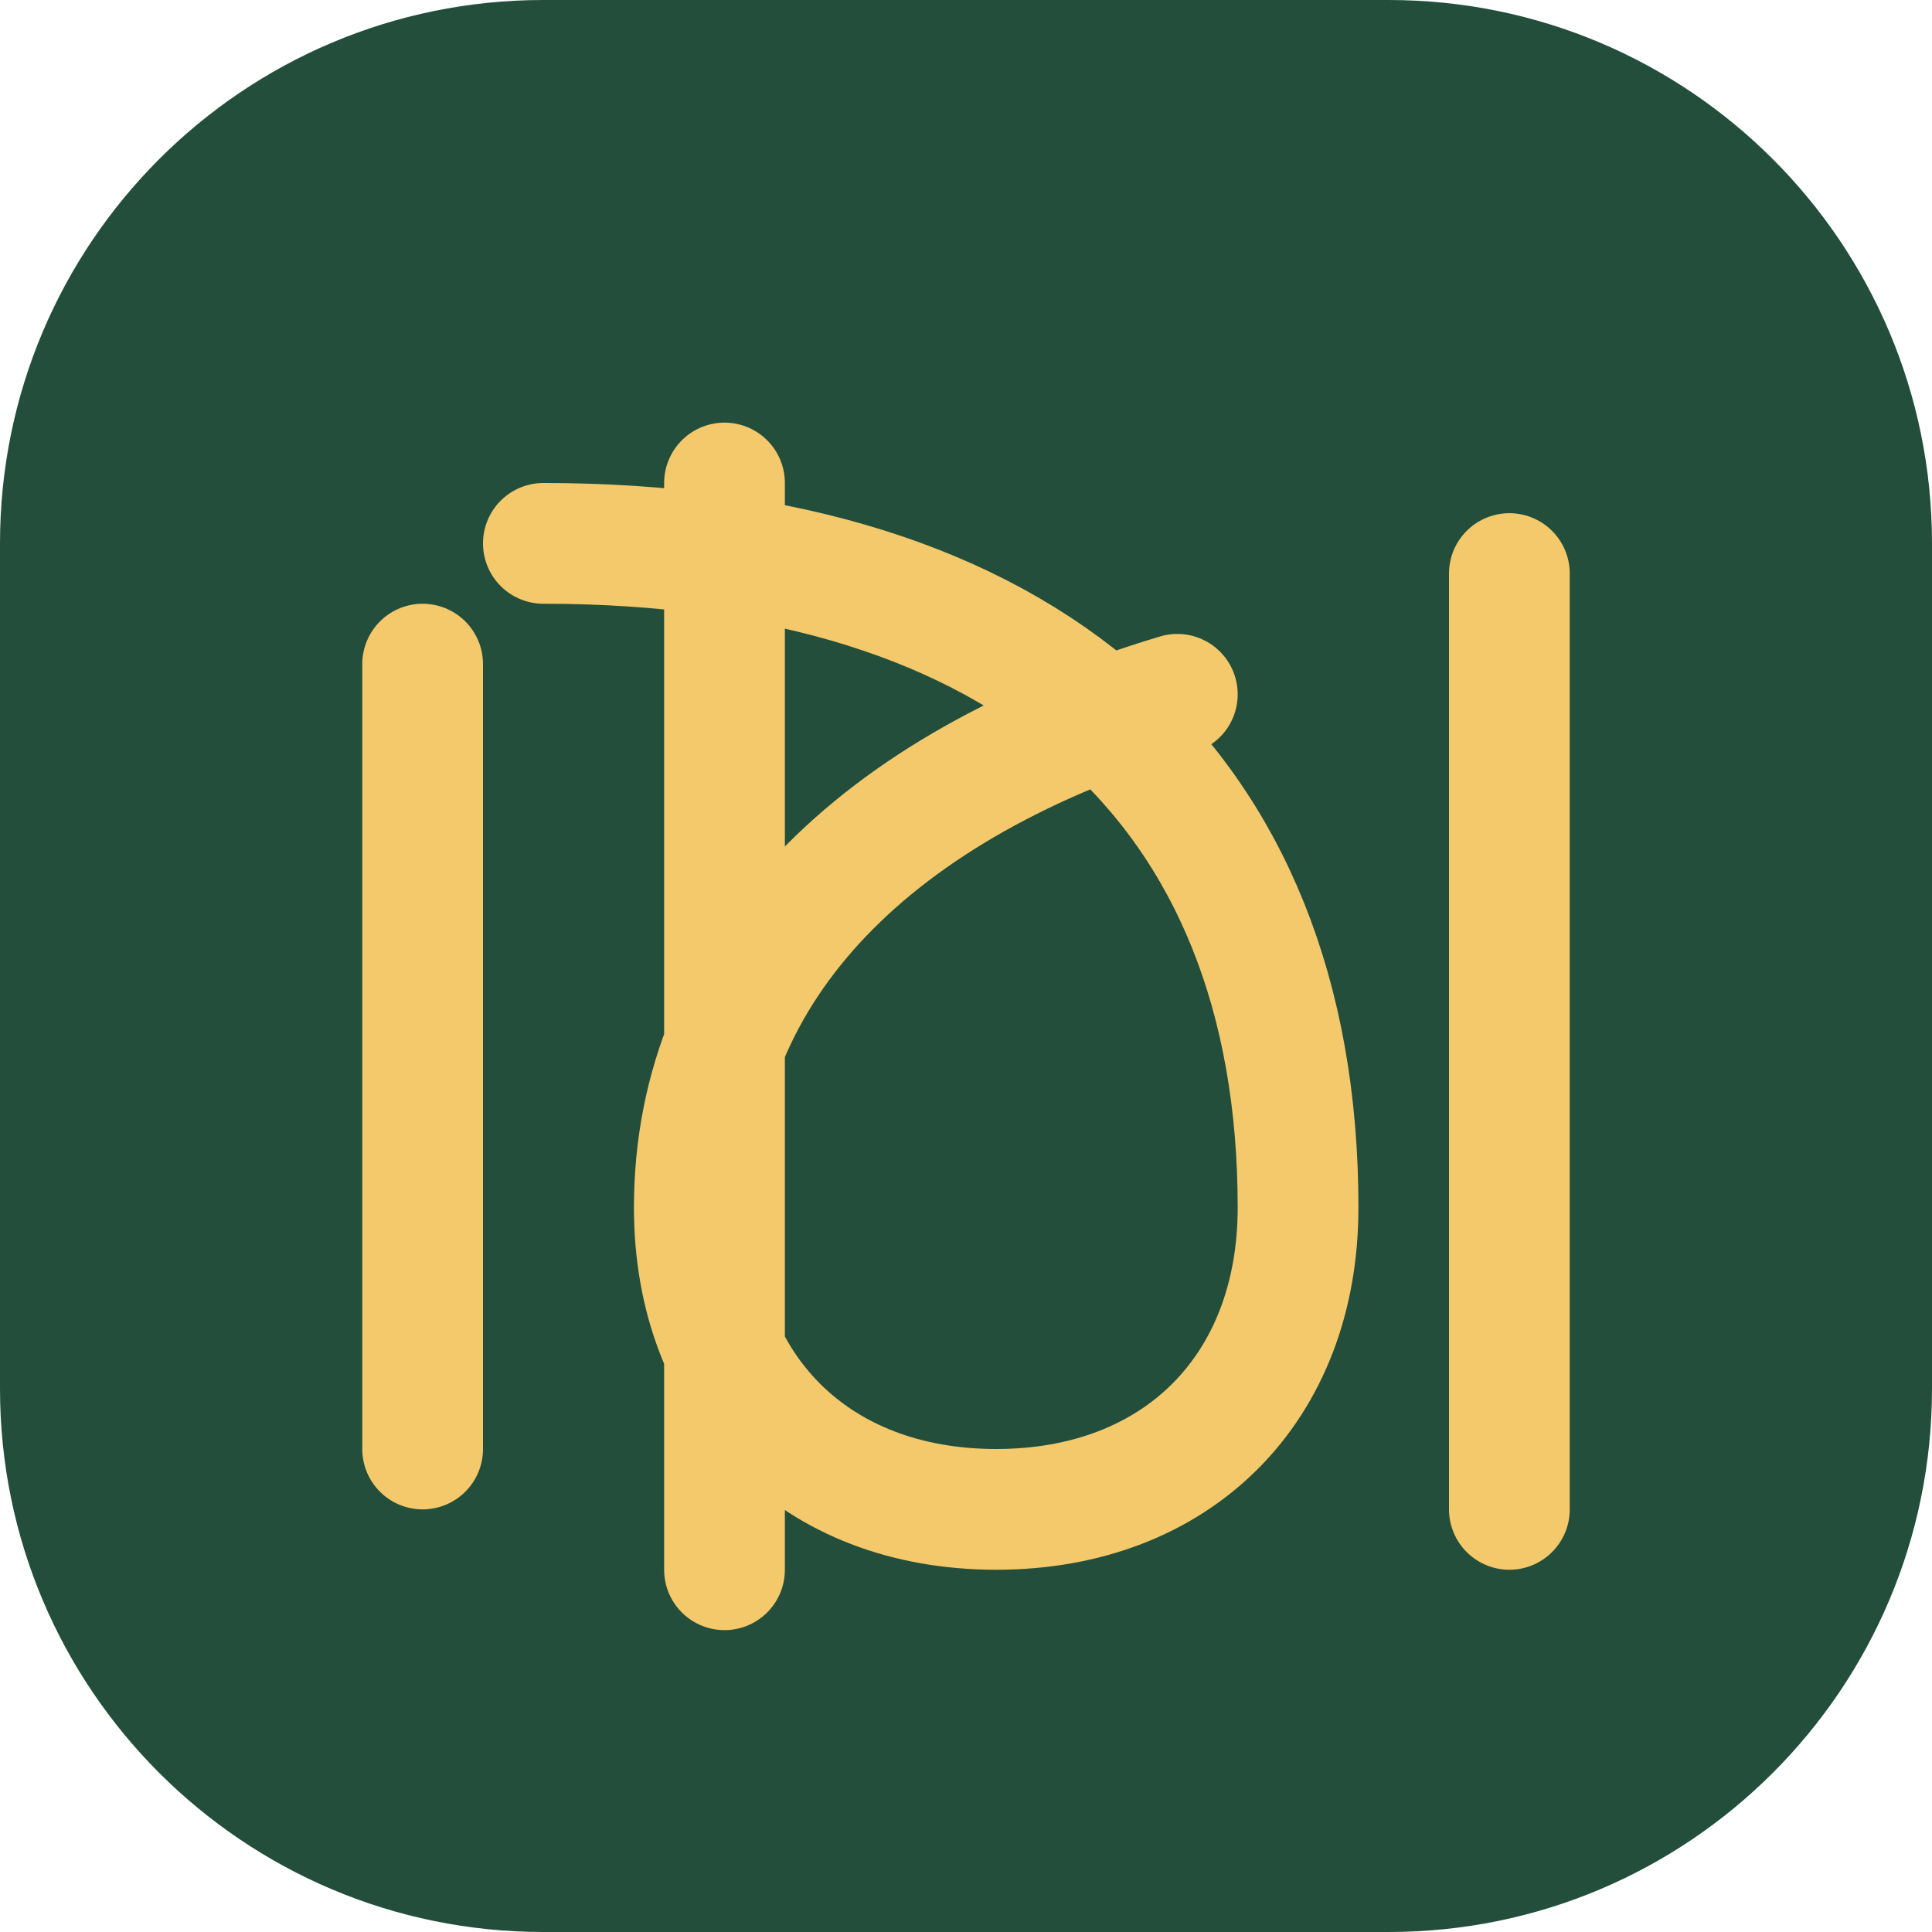
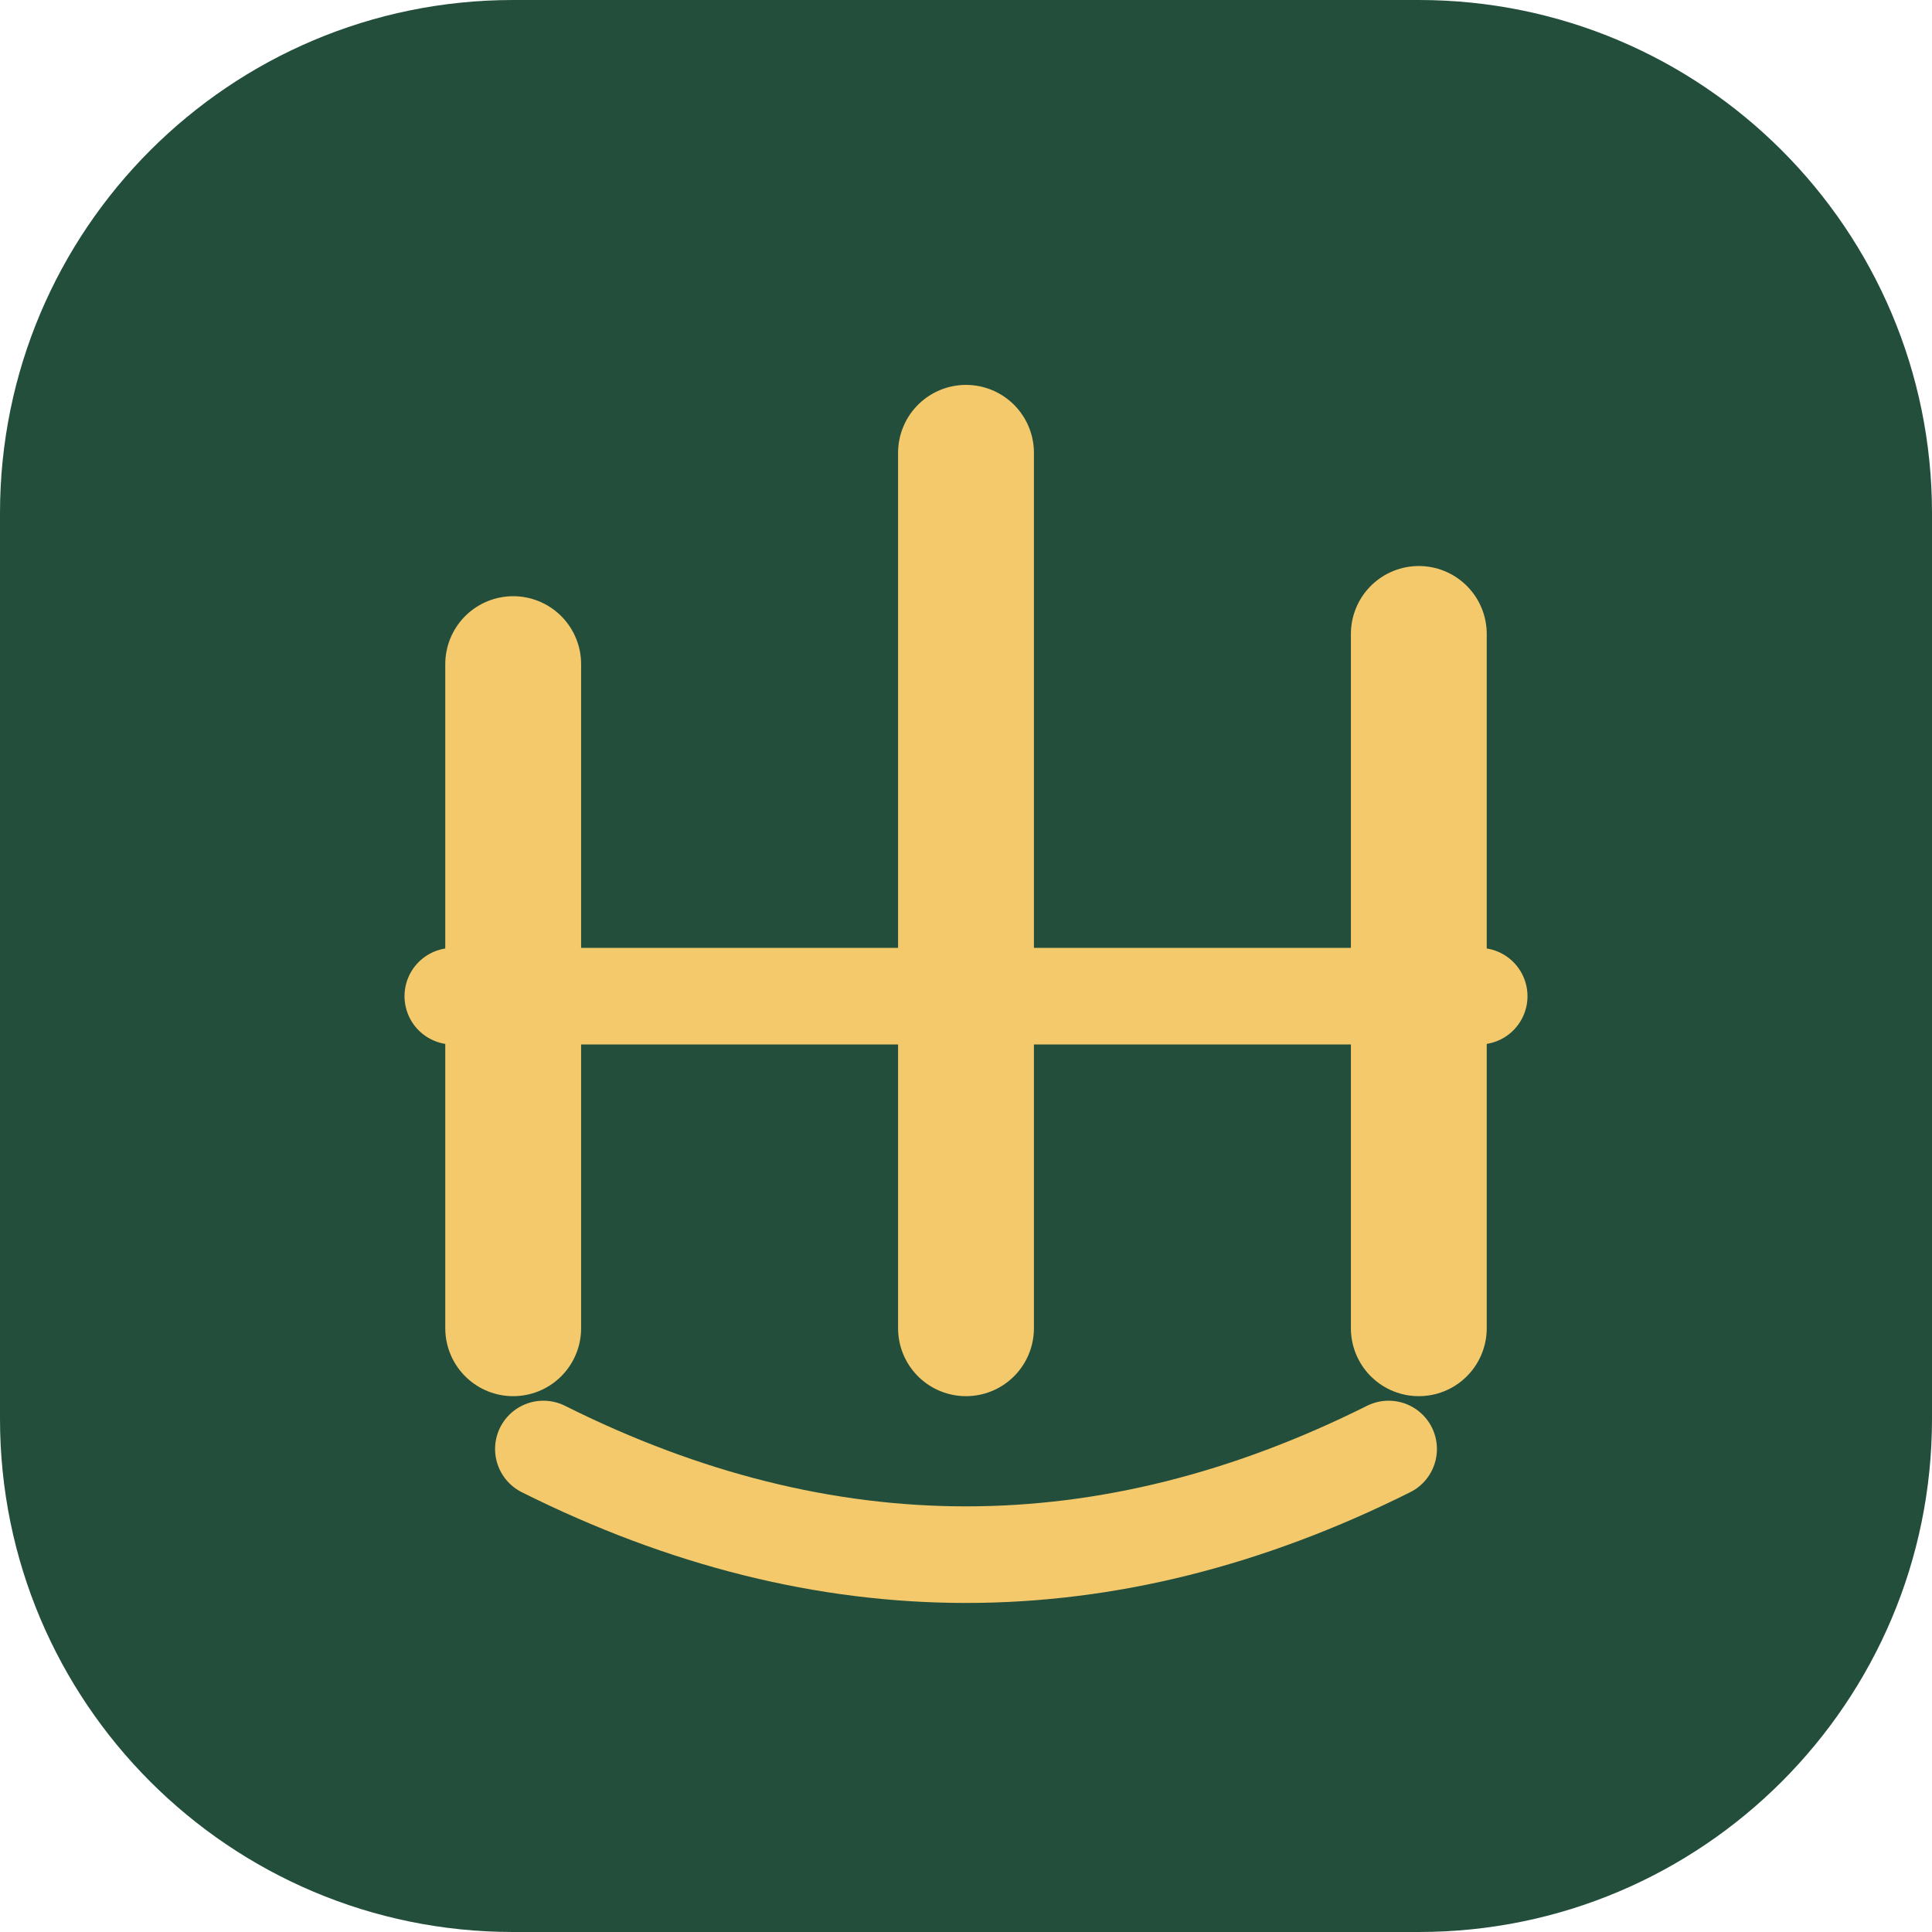
- <svg xmlns="http://www.w3.org/2000/svg" viewBox="0 0 64 64">
-   <rect width="64" height="64" rx="18" fill="#224e3b" />
-   <path d="M18 18c16 0 25 8 25 22 0 6-4 10-10 10-6 0-10-4-10-10 0-8 6-14 16-17M24 16v36M14 22v26M50 19v31" fill="none" stroke="#f4c96b" stroke-width="4" stroke-linecap="round" />
+ <svg xmlns="http://www.w3.org/2000/svg" viewBox="0 0 64 64" role="img" aria-labelledby="title">
+   <rect width="64" height="64" rx="17" fill="#224e3b" />
+   <g fill="none" stroke="#f4c96b" stroke-linecap="round" stroke-linejoin="round">
+     <path d="M17 22v22M32 15v29M47 21v23" stroke-width="4.5" />
+     <path d="M15 33h34" stroke-width="3.2" />
+     <path d="M18 48q14 7 28 0" stroke-width="3.2" />
+   </g>
</svg>
